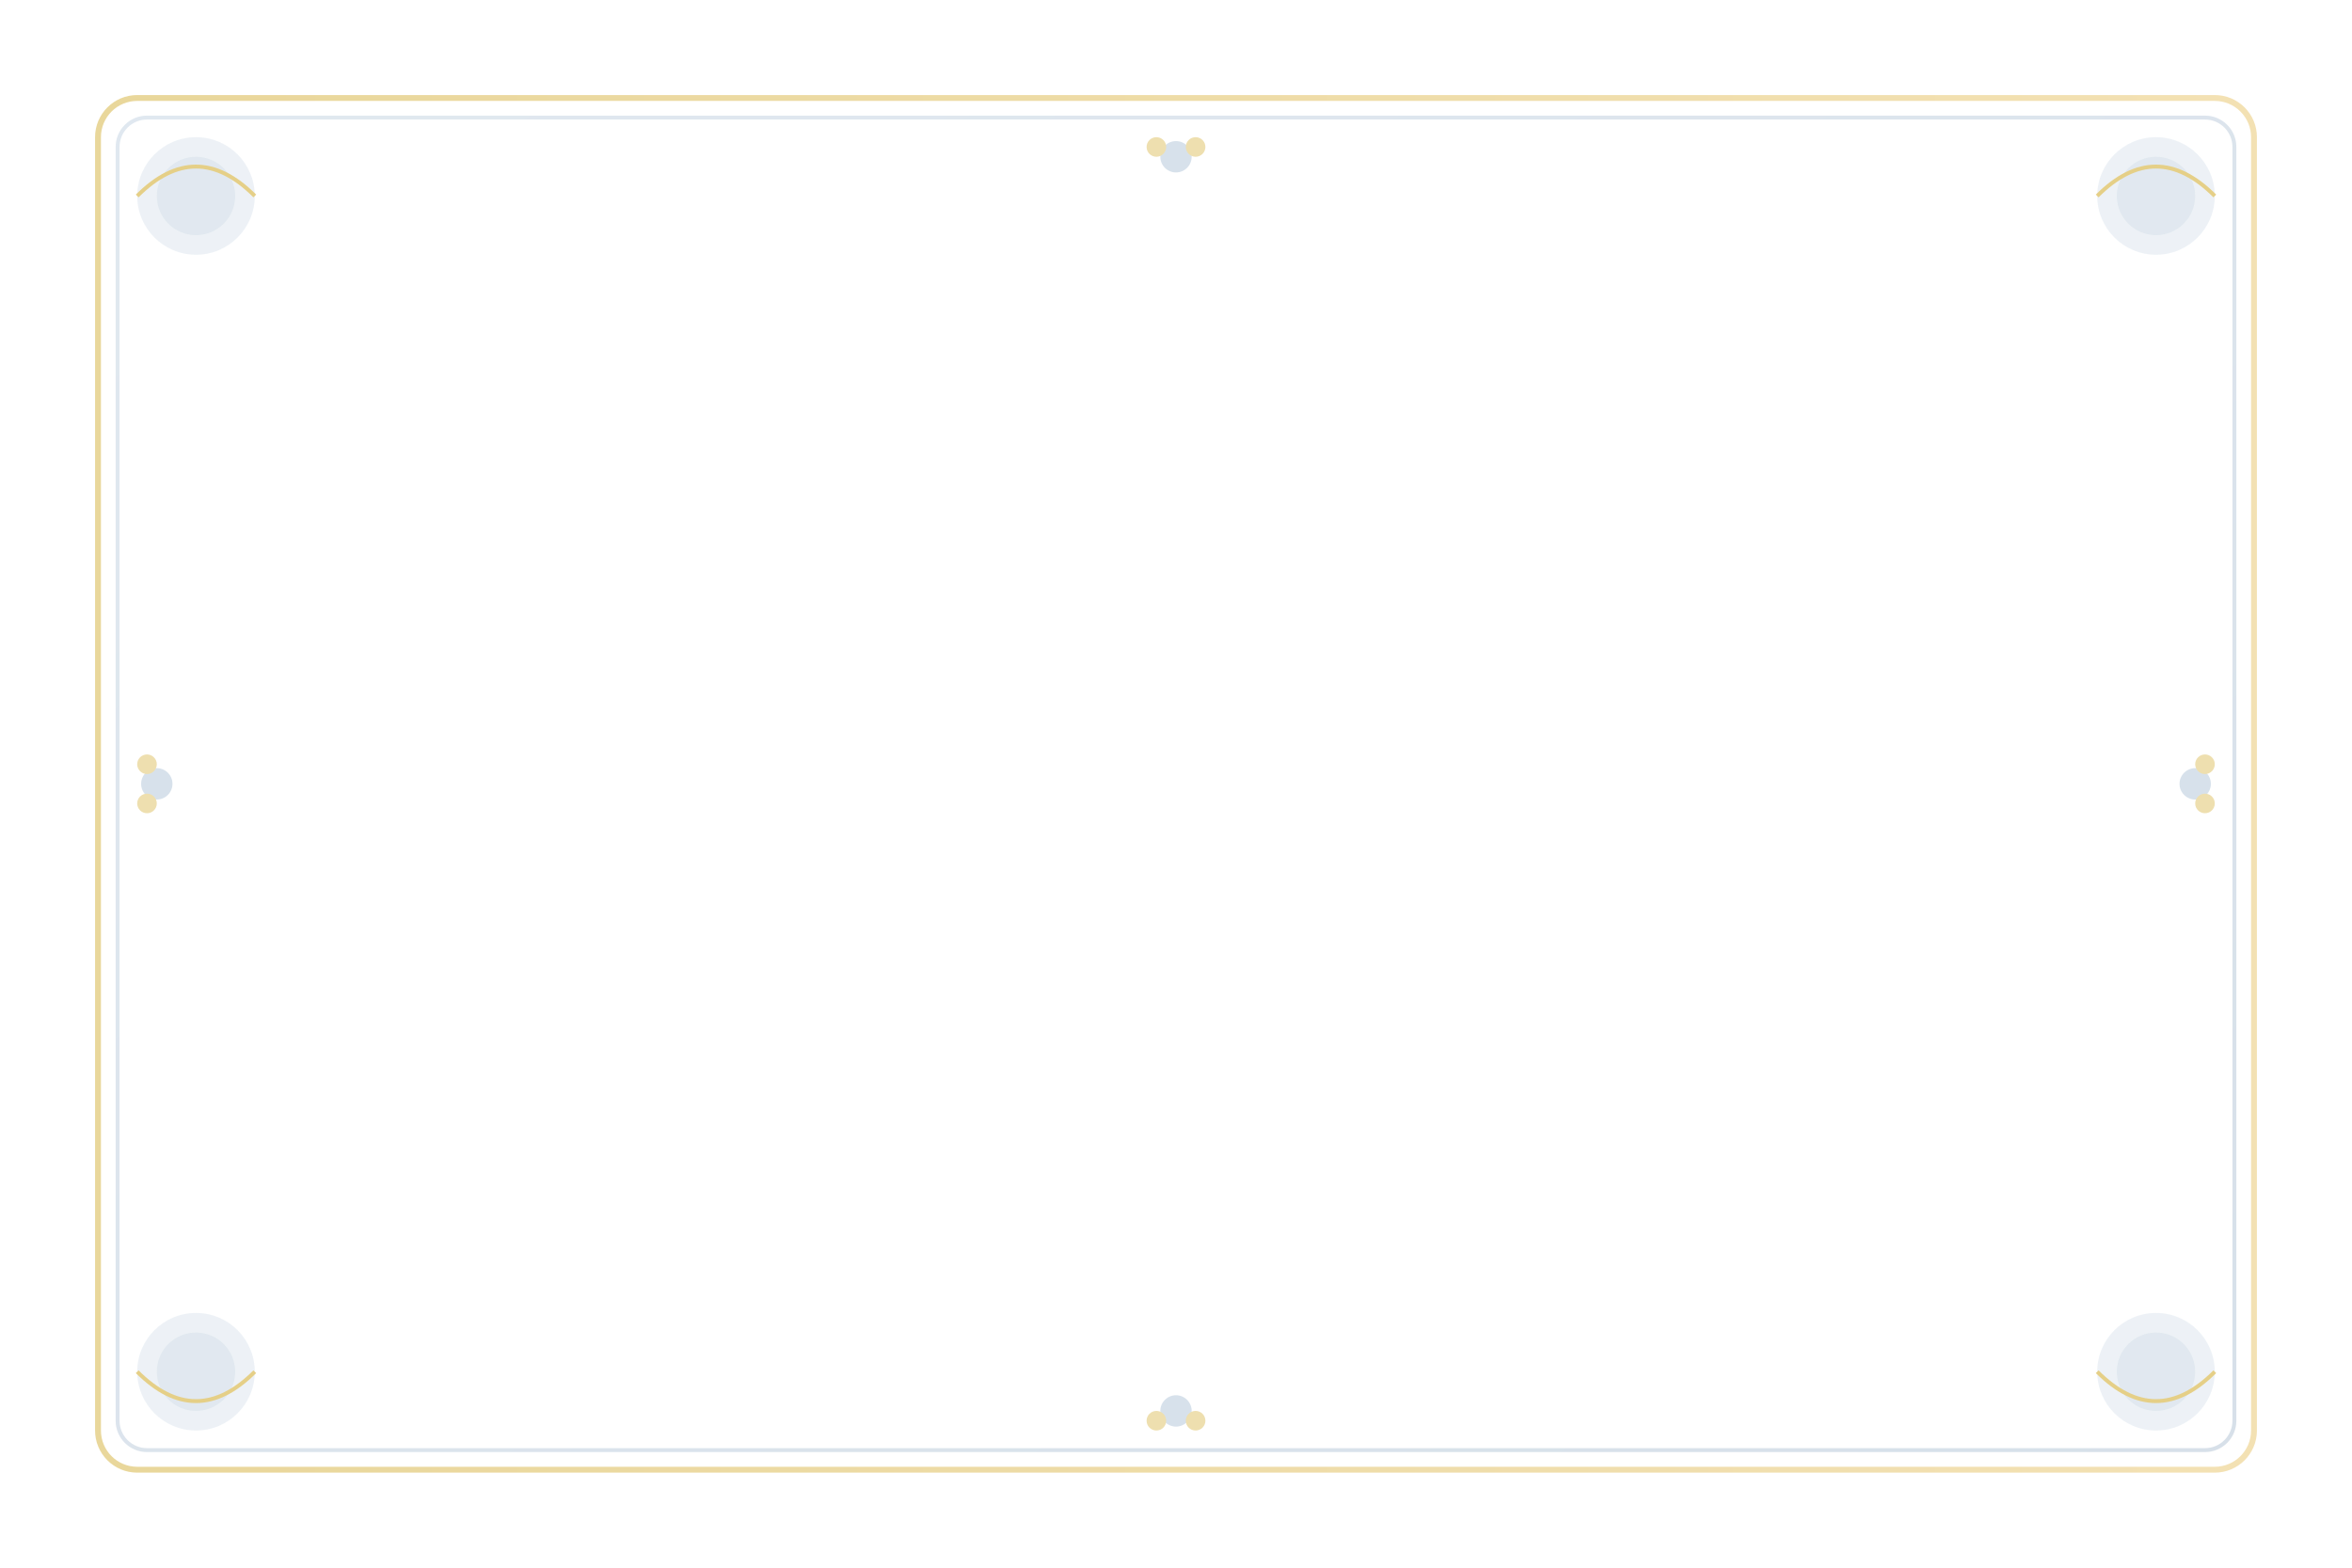
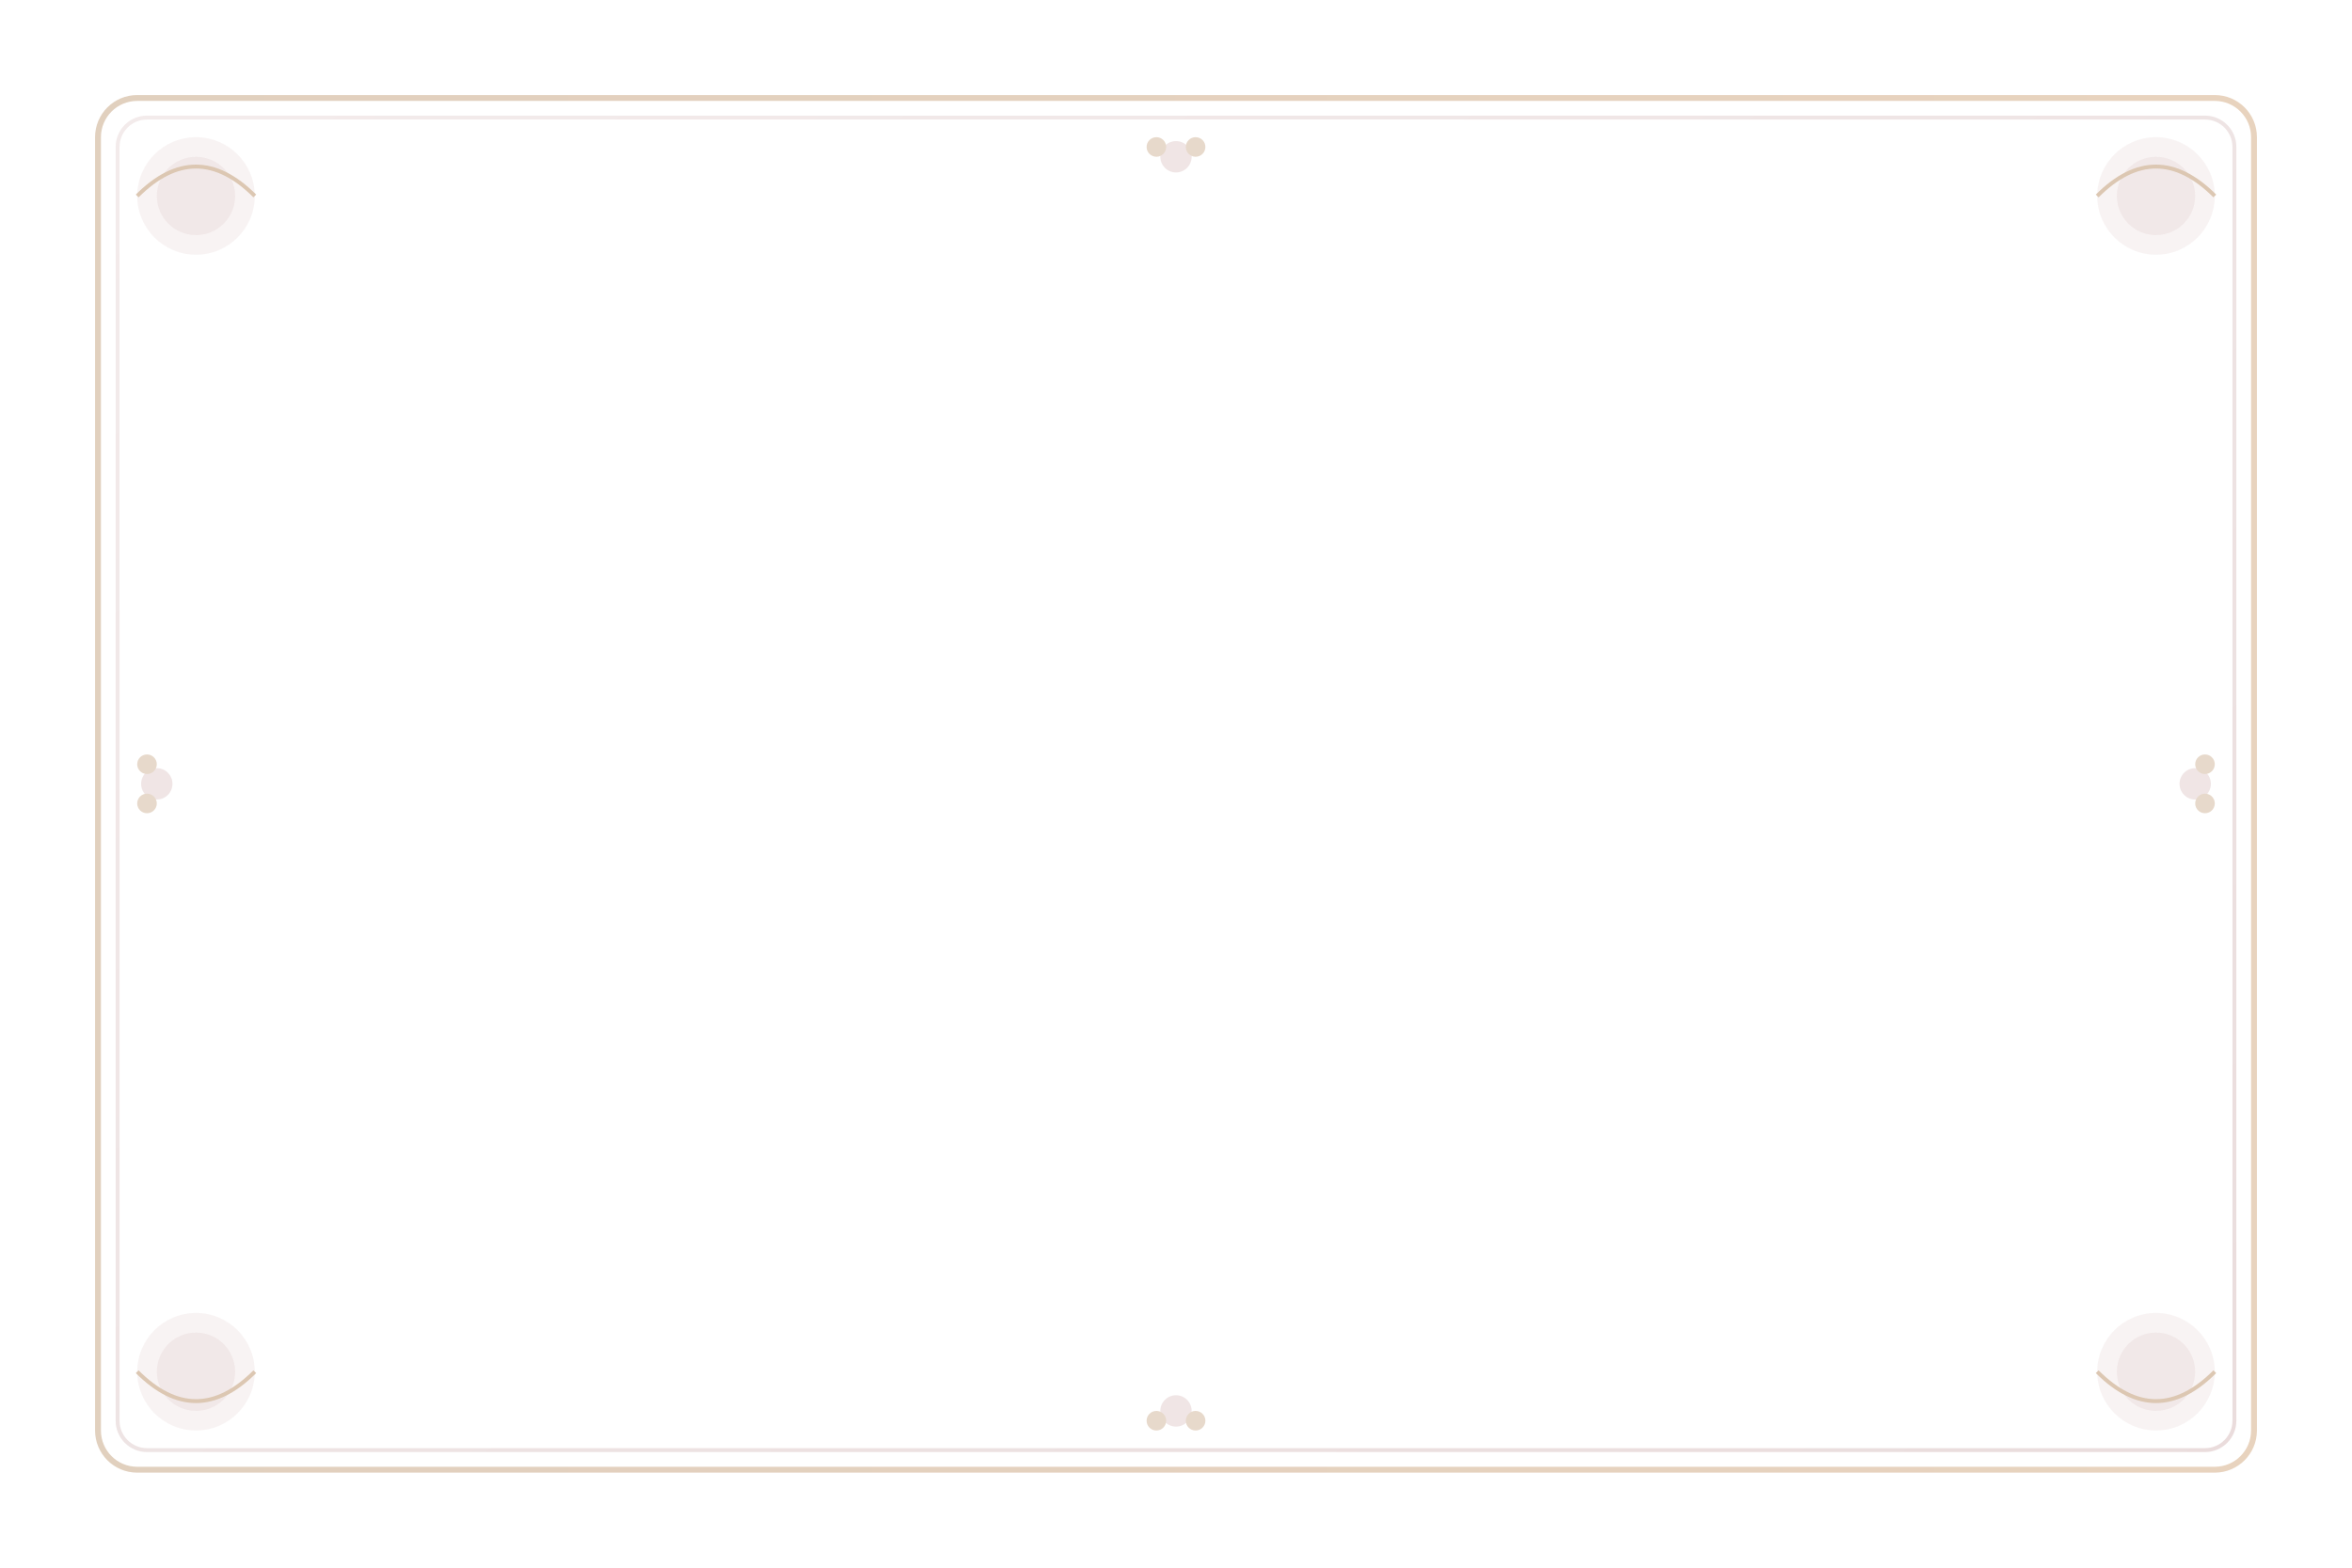
<svg xmlns="http://www.w3.org/2000/svg" viewBox="0 0 1200 800" fill="none">
  <defs>
    <linearGradient id="blueGradBorder" x1="0%" y1="0%" x2="100%" y2="100%">
-       <stop offset="0%" style="stop-color:#9BB5CE;stop-opacity:0.3" />
-       <stop offset="100%" style="stop-color:#7a9ab8;stop-opacity:0.3" />
+       <stop offset="0%" style="stop-color:#D9BFBF;stop-opacity:0.3" />
+       <stop offset="100%" style="stop-color:#B98D8D;stop-opacity:0.3" />
    </linearGradient>
    <linearGradient id="goldGradBorder" x1="0%" y1="0%" x2="100%" y2="0%">
-       <stop offset="0%" style="stop-color:#D4AF37;stop-opacity:0.5" />
-       <stop offset="100%" style="stop-color:#E8C468;stop-opacity:0.5" />
+       <stop offset="0%" style="stop-color:#C4A17E;stop-opacity:0.5" />
+       <stop offset="100%" style="stop-color:#D2A87E;stop-opacity:0.5" />
    </linearGradient>
  </defs>
  <rect x="50" y="50" width="1100" height="700" rx="20" stroke="url(#goldGradBorder)" stroke-width="3" fill="none" />
  <rect x="60" y="60" width="1080" height="680" rx="15" stroke="url(#blueGradBorder)" stroke-width="2" fill="none" />
  <g opacity="0.6">
-     <circle cx="100" cy="100" r="30" fill="#9BB5CE" opacity="0.3" />
-     <circle cx="100" cy="100" r="20" fill="#7a9ab8" opacity="0.2" />
-     <path d="M 70 100 Q 100 70, 130 100" stroke="#D4AF37" stroke-width="2" fill="none" />
+     <circle cx="100" cy="100" r="30" fill="#D9BFBF" opacity="0.3" />
+     <circle cx="100" cy="100" r="20" fill="#B98D8D" opacity="0.2" />
+     <path d="M 70 100 Q 100 70, 130 100" stroke="#C4A17E" stroke-width="2" fill="none" />
  </g>
  <g opacity="0.6">
-     <circle cx="1100" cy="100" r="30" fill="#9BB5CE" opacity="0.3" />
-     <circle cx="1100" cy="100" r="20" fill="#7a9ab8" opacity="0.2" />
-     <path d="M 1070 100 Q 1100 70, 1130 100" stroke="#D4AF37" stroke-width="2" fill="none" />
+     <circle cx="1100" cy="100" r="30" fill="#D9BFBF" opacity="0.3" />
+     <circle cx="1100" cy="100" r="20" fill="#B98D8D" opacity="0.2" />
+     <path d="M 1070 100 Q 1100 70, 1130 100" stroke="#C4A17E" stroke-width="2" fill="none" />
  </g>
  <g opacity="0.6">
-     <circle cx="100" cy="700" r="30" fill="#9BB5CE" opacity="0.3" />
-     <circle cx="100" cy="700" r="20" fill="#7a9ab8" opacity="0.2" />
-     <path d="M 70 700 Q 100 730, 130 700" stroke="#D4AF37" stroke-width="2" fill="none" />
+     <circle cx="100" cy="700" r="30" fill="#D9BFBF" opacity="0.3" />
+     <circle cx="100" cy="700" r="20" fill="#B98D8D" opacity="0.2" />
+     <path d="M 70 700 Q 100 730, 130 700" stroke="#C4A17E" stroke-width="2" fill="none" />
  </g>
  <g opacity="0.6">
-     <circle cx="1100" cy="700" r="30" fill="#9BB5CE" opacity="0.3" />
-     <circle cx="1100" cy="700" r="20" fill="#7a9ab8" opacity="0.2" />
-     <path d="M 1070 700 Q 1100 730, 1130 700" stroke="#D4AF37" stroke-width="2" fill="none" />
+     <circle cx="1100" cy="700" r="30" fill="#D9BFBF" opacity="0.3" />
+     <circle cx="1100" cy="700" r="20" fill="#B98D8D" opacity="0.2" />
+     <path d="M 1070 700 Q 1100 730, 1130 700" stroke="#C4A17E" stroke-width="2" fill="none" />
  </g>
  <g opacity="0.4">
-     <circle cx="600" cy="80" r="8" fill="#9BB5CE" />
-     <circle cx="590" cy="75" r="5" fill="#D4AF37" />
-     <circle cx="610" cy="75" r="5" fill="#D4AF37" />
-     <circle cx="600" cy="720" r="8" fill="#9BB5CE" />
-     <circle cx="590" cy="725" r="5" fill="#D4AF37" />
-     <circle cx="610" cy="725" r="5" fill="#D4AF37" />
-     <circle cx="80" cy="400" r="8" fill="#9BB5CE" />
-     <circle cx="75" cy="390" r="5" fill="#D4AF37" />
-     <circle cx="75" cy="410" r="5" fill="#D4AF37" />
-     <circle cx="1120" cy="400" r="8" fill="#9BB5CE" />
-     <circle cx="1125" cy="390" r="5" fill="#D4AF37" />
-     <circle cx="1125" cy="410" r="5" fill="#D4AF37" />
+     <circle cx="600" cy="80" r="8" fill="#D9BFBF" />
+     <circle cx="590" cy="75" r="5" fill="#C4A17E" />
+     <circle cx="610" cy="75" r="5" fill="#C4A17E" />
+     <circle cx="600" cy="720" r="8" fill="#D9BFBF" />
+     <circle cx="590" cy="725" r="5" fill="#C4A17E" />
+     <circle cx="610" cy="725" r="5" fill="#C4A17E" />
+     <circle cx="80" cy="400" r="8" fill="#D9BFBF" />
+     <circle cx="75" cy="390" r="5" fill="#C4A17E" />
+     <circle cx="75" cy="410" r="5" fill="#C4A17E" />
+     <circle cx="1120" cy="400" r="8" fill="#D9BFBF" />
+     <circle cx="1125" cy="390" r="5" fill="#C4A17E" />
+     <circle cx="1125" cy="410" r="5" fill="#C4A17E" />
  </g>
</svg>
